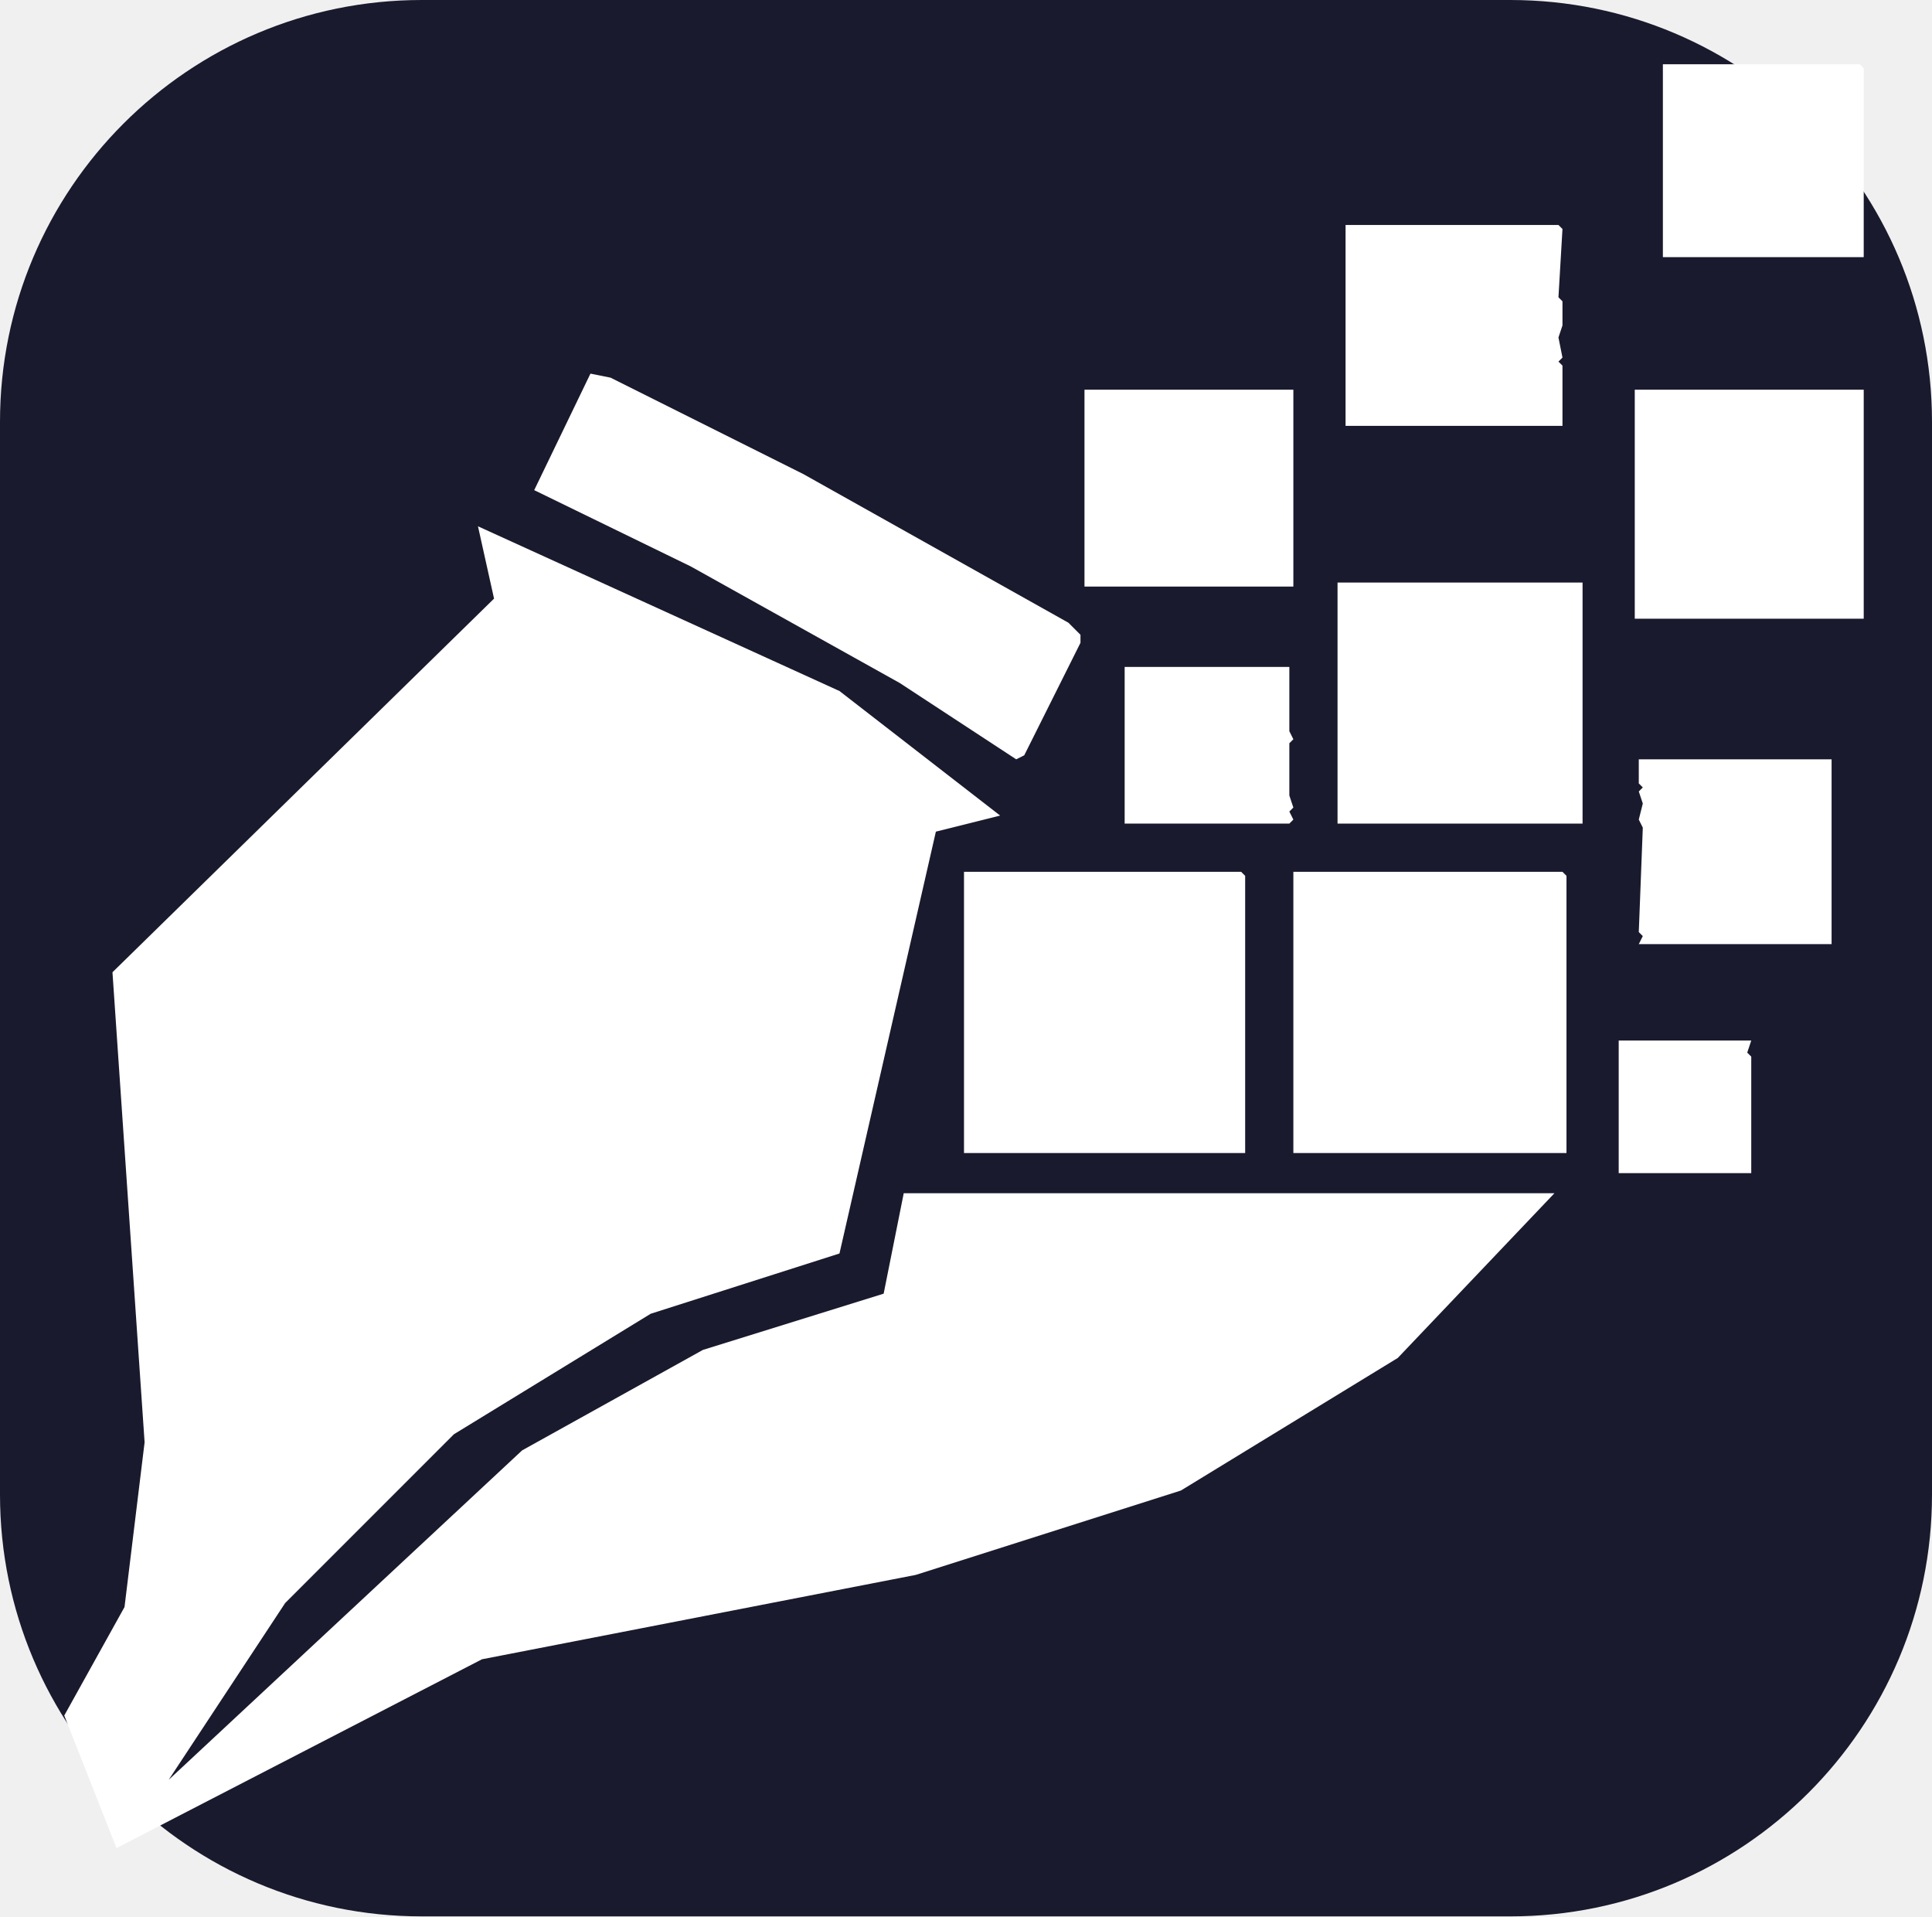
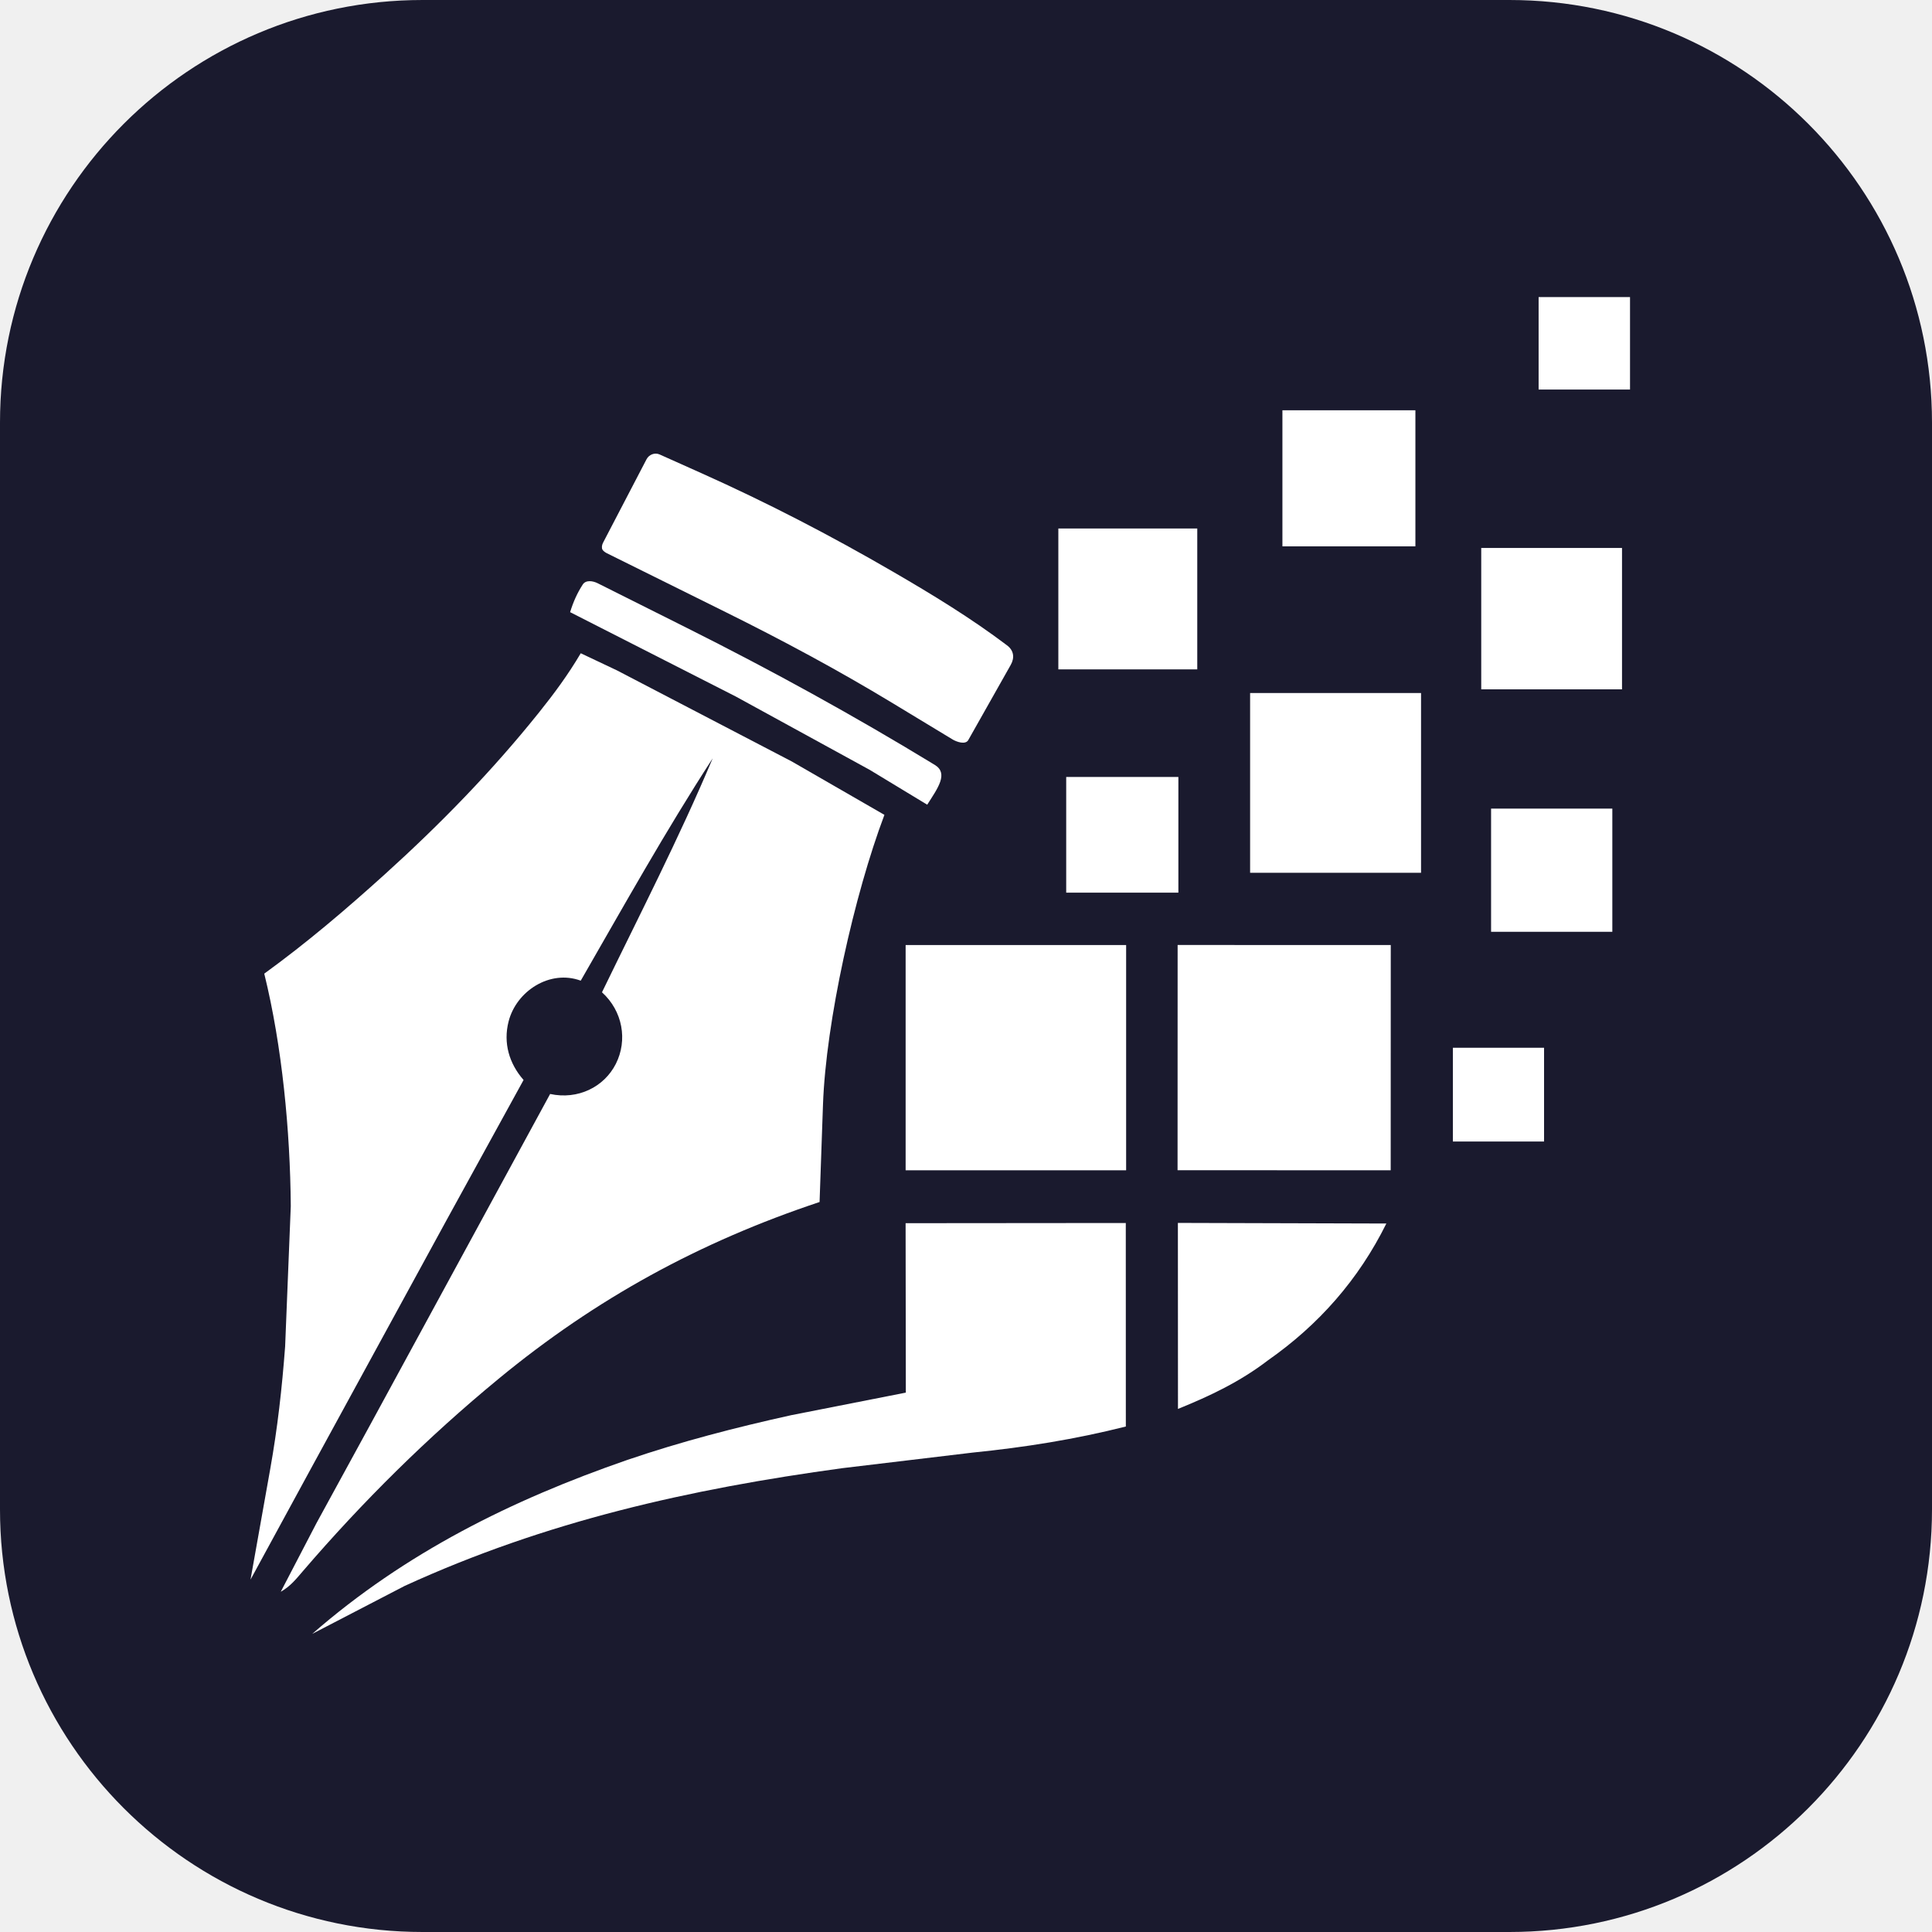
- <svg xmlns="http://www.w3.org/2000/svg" viewBox="274 206 481 477" role="img" aria-label="InkBytes">
-   <rect x="274" y="206" width="481" height="477" rx="105" fill="#1a1a2e" />
-   <g fill="#FFFFFF" fill-rule="evenodd">
-     <path d="M 661 503 L 499 503 L 494 528 L 449 542 L 404 567 L 316 649 L 345 605 L 387 563 L 436 533 L 483 518 L 507 413 L 523 409 L 483 378 L 393 337 L 397 355 L 302 448 L 310 565 L 305 606 L 290 633 L 303 666 L 394 619 L 502 598 L 568 577 L 622 544 Z" />
-     <path d="M 514 423 L 514 493 L 584 493 L 584 424 L 583 423 Z" />
-     <path d="M 596 423 L 596 493 L 664 493 L 664 424 L 663 423 Z" />
-     <path d="M 421 299 L 407 328 L 446 347 L 498 376 L 527 395 L 529 394 L 543 366 L 543 364 L 540 361 L 474 324 L 426 300 Z" />
-     <path d="M 607 351 L 607 411 L 668 411 L 668 351 Z" />
-     <path d="M 681 303 L 681 360 L 738 360 L 738 303 Z" />
-     <path d="M 609 262 L 609 312 L 663 312 L 663 297 L 662 296 L 663 295 L 662 290 L 663 287 L 663 281 L 662 280 L 663 263 L 662 262 Z" />
-     <path d="M 437 396 L 438 398 L 412 452 L 417 463 L 417 473 L 408 485 L 399 488 L 393 487 L 309 652 L 309 646 L 328 602 L 385 485 L 385 481 L 379 472 L 380 461 L 391 450 L 406 449 Z" />
-     <path d="M 544 303 L 544 352 L 596 352 L 596 303 Z" />
-     <path d="M 688 222 L 688 270 L 738 270 L 738 223 L 737 222 Z" />
-     <path d="M 682 395 L 682 401 L 683 402 L 682 403 L 683 406 L 682 410 L 683 412 L 682 438 L 683 439 L 682 441 L 730 441 L 730 395 Z" />
-     <path d="M 554 372 L 554 411 L 595 411 L 596 410 L 595 408 L 596 407 L 595 404 L 595 391 L 596 390 L 595 388 L 595 372 Z" />
-     <path d="M 677 465 L 677 498 L 710 498 L 710 469 L 709 468 L 710 465 Z" />
+ <svg xmlns="http://www.w3.org/2000/svg" viewBox="0 0 1024 1024" role="img" aria-label="InkBytes">
+   <rect width="1024" height="1024" rx="224" fill="#1a1a2e" />
+   <g fill="#FFFFFF" transform="translate(112 112) scale(0.78)">
+     <path d="M131.37,934.07l-62.79,32.58c63.16-55.11,135.52-91,214.04-118.18,36.81-12.55,73.41-22.01,111.46-30.43l77.85-15.33-.15-115.12,149.62-.13.03,138.29c-34.5,8.71-68.7,14.15-104.22,17.73l-88.41,10.57c-103.75,14.15-201.28,36-297.43,80.02Z" />
+     <rect x="471.8" y="498.58" width="149.83" height="153.06" />
+     <rect x="652.49" y="502.67" width="153.05" height="144.83" transform="translate(153.7203 1303.936) rotate(-89.9833)" />
+     <rect x="705.88" y="327.33" width="116.15" height="122.15" />
+     <path d="M718,780.78c-18.98,14.53-39.18,24.11-61.14,33.02l-.06-126.4,141.66.41c-18.93,38.2-46.01,68.85-80.46,92.97Z" />
+     <rect x="862.93" y="228.76" width="95.66" height="96.06" />
+     <rect x="575.88" y="214.8" width="94.4" height="95.73" transform="translate(-.31 .73)" />
+     <rect x="727.83" y="135.2" width="90.36" height="92.46" />
+     <rect x="869.62" y="405.87" width="82.39" height="83.71" />
+     <rect x="580.91" y="384.37" width="76.22" height="78.61" />
+     <rect x="843.67" y="568.37" width="61.95" height="63.72" />
+     <rect x="901.92" y="58.28" width="62.11" height="62.83" />
+     <path d="M265.46,530.7c25.78-53.13,52.25-104.5,75.25-159.02-32.13,49.55-60.35,100.15-89.68,151.11-20.88-7.71-43.76,6.97-49.05,27.81-3.69,14.54.39,28.47,10.2,39.68l-52.48,95.5-92.38,169.25-40.68,74.76,13.41-75.26c4.98-27.95,7.97-54.75,10.11-83.16l3.84-95.41c-.4-51.08-5.85-108.59-18.02-157.94,29.04-21.08,55.37-43.52,81.75-67.35,37.88-34.23,73.06-70.32,104.91-110.09,10.46-13.06,19.68-25.53,28.4-40.27l24.59,11.63,118.74,61.86,63.02,36.32c-20.41,54.02-39.77,140.47-41.75,196.94l-2.32,66.13c-81.38,27.1-151.8,65.5-218.13,120.15-48.34,39.83-92.36,83.41-133.01,130.74-4.67,5.43-8.38,10.18-15,13.97l24.28-46.65,36.89-67.53,121.88-224.09c18.89,4.1,36.69-4.74,44.64-20.44,8.15-16.09,4.68-35.91-9.4-48.65Z" />
+     <path d="M514.4,359.27c-1.94,3.44-8.07,1.19-10.64-.36l-40.97-24.81c-37.05-22.43-74.45-42.49-113.31-61.76l-80.79-40.05c-1.3-.64-2.45-1.65-2.88-2.37-.67-1.12-.47-3.1.35-4.67l29.59-56.78c1.65-3.17,5.58-4.73,8.88-3.25l28.43,12.73c44.82,20.07,87.68,42.28,130.21,66.99,26.96,15.67,52.75,31.36,77.48,50.03,4.53,3.42,5.24,8.33,2.47,13.24l-28.83,51.05Z" />
+     <path d="M491.61,376.17c9.42,5.75,2.16,15.66-5.15,27.04l-39.04-23.66-91.08-49.87-112.53-57.3c2.2-7.14,4.88-13.06,8.6-18.8,2.09-3.22,6.84-2.5,10.15-.84l60.72,30.41c57.61,28.85,113.41,59.54,168.33,93.02Z" />
  </g>
</svg>
